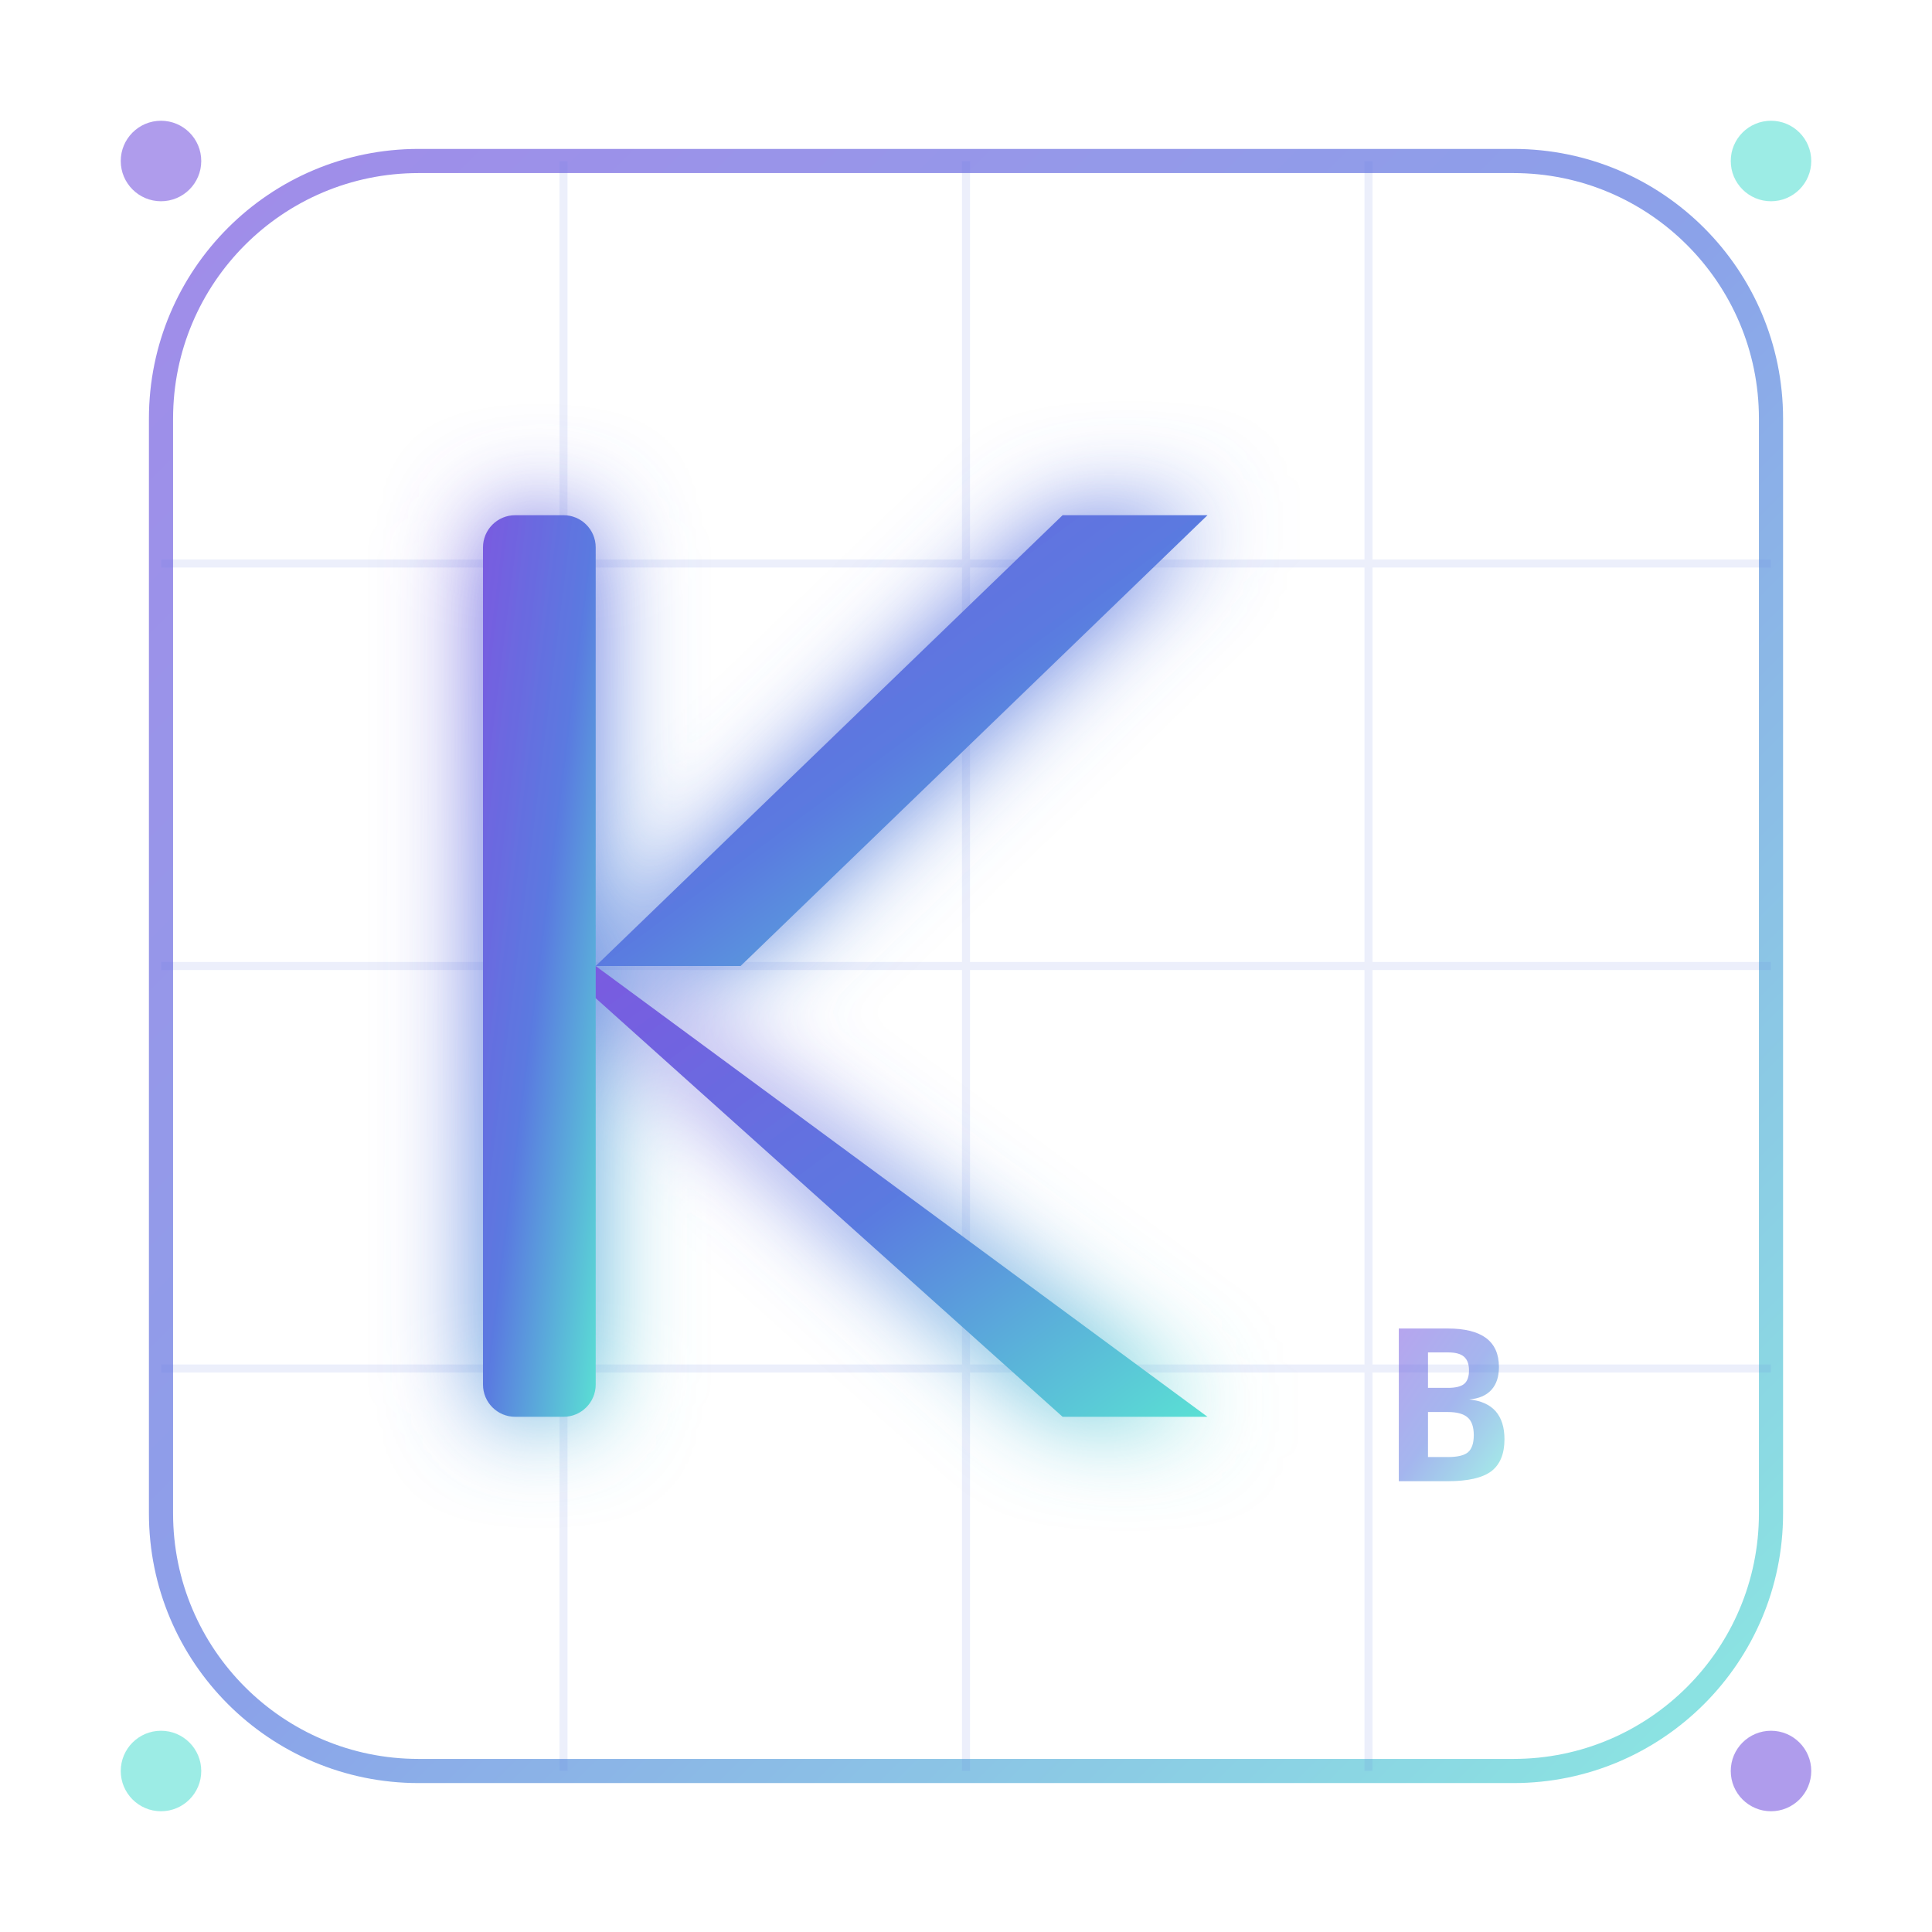
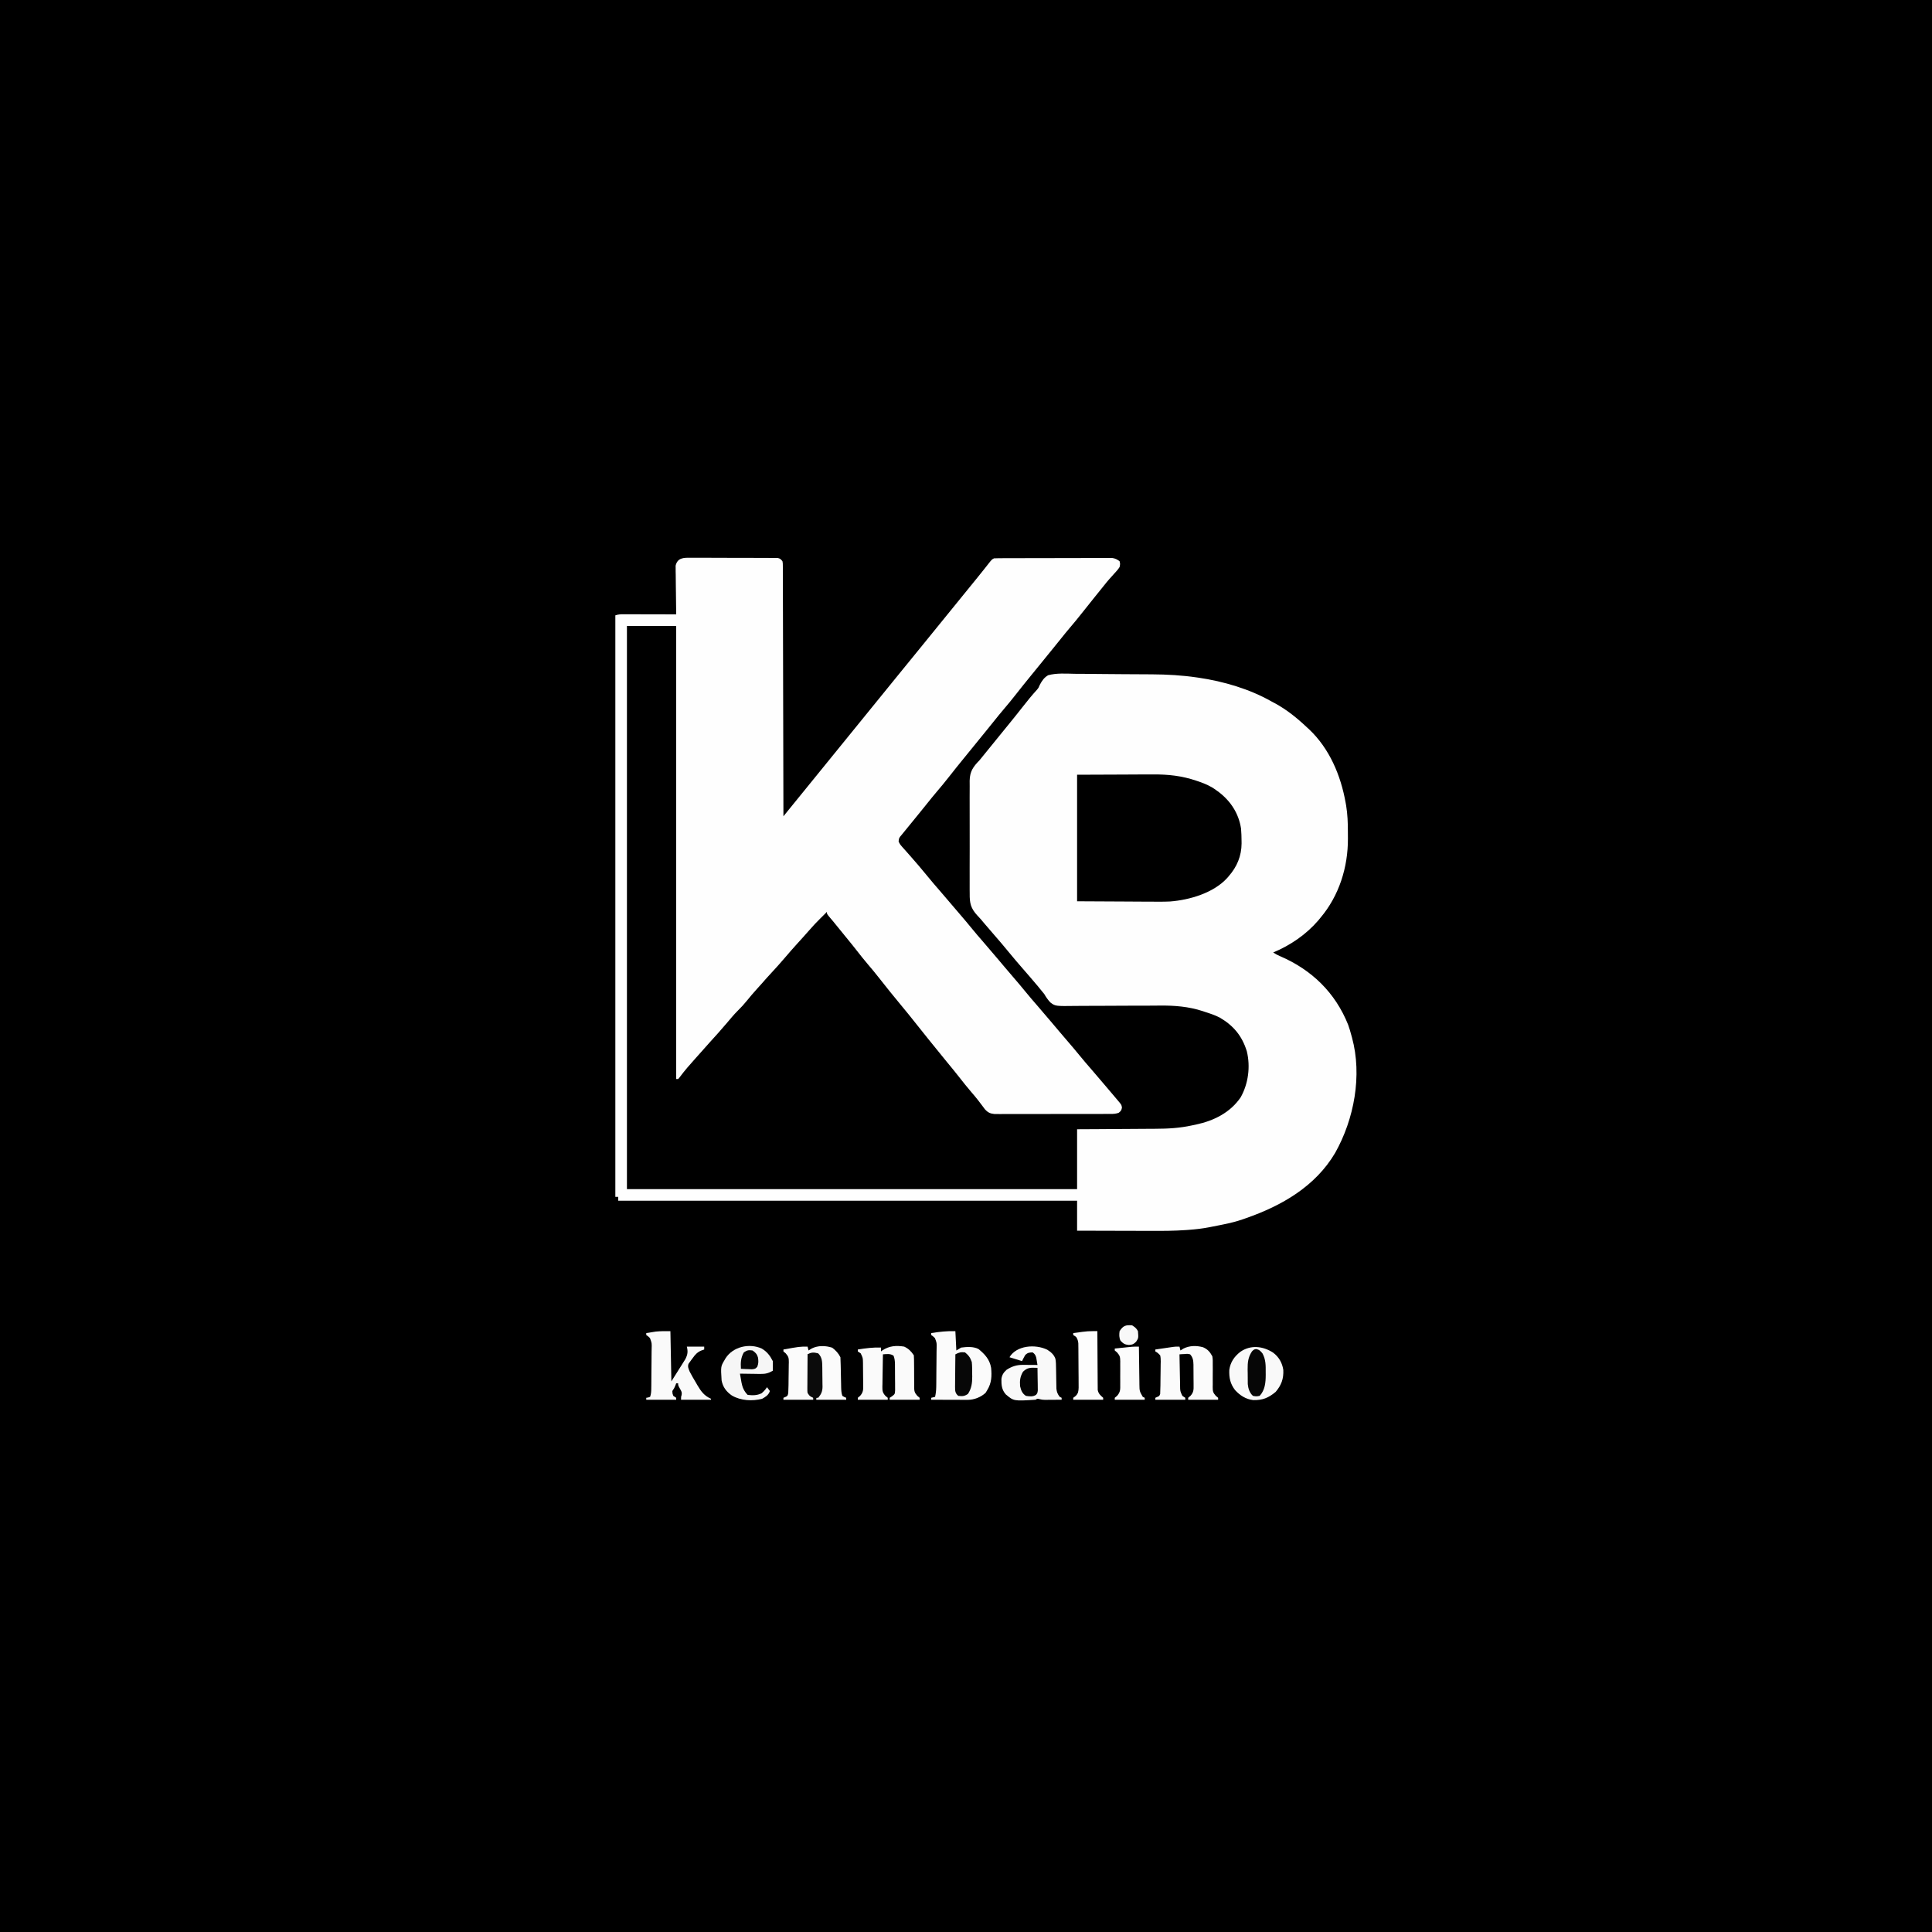
- <svg xmlns="http://www.w3.org/2000/svg" viewBox="0 0 120 120" width="120" height="120">
-   <defs>
-     <linearGradient id="logoGrad" x1="0%" y1="0%" x2="100%" y2="100%">
-       <stop offset="0%" stop-color="#7a5ae0" />
-       <stop offset="50%" stop-color="#5a7ae0" />
-       <stop offset="100%" stop-color="#5ae0d4" />
-     </linearGradient>
-     <filter id="glow" x="-30%" y="-30%" width="160%" height="160%">
-       <feGaussianBlur stdDeviation="3" result="blur" />
-       <feMerge>
-         <feMergeNode in="blur" />
-         <feMergeNode in="SourceGraphic" />
-       </feMerge>
-     </filter>
-     <clipPath id="hexClip">
-       <rect x="10" y="10" width="100" height="100" rx="16" />
-     </clipPath>
-   </defs>
-   <rect x="10" y="10" width="100" height="100" rx="16" fill="rgba(10,10,10,0.0)" stroke="url(#logoGrad)" stroke-width="1.5" opacity="0.7" />
-   <g clip-path="url(#hexClip)" opacity="0.12">
-     <line x1="10" y1="35" x2="110" y2="35" stroke="#5a7ae0" stroke-width="0.5" />
-     <line x1="10" y1="60" x2="110" y2="60" stroke="#5a7ae0" stroke-width="0.5" />
-     <line x1="10" y1="85" x2="110" y2="85" stroke="#5a7ae0" stroke-width="0.5" />
-     <line x1="35" y1="10" x2="35" y2="110" stroke="#5a7ae0" stroke-width="0.5" />
-     <line x1="60" y1="10" x2="60" y2="110" stroke="#5a7ae0" stroke-width="0.5" />
-     <line x1="85" y1="10" x2="85" y2="110" stroke="#5a7ae0" stroke-width="0.5" />
-   </g>
-   <circle cx="10" cy="10" r="2.5" fill="#7a5ae0" opacity="0.6" />
-   <circle cx="110" cy="10" r="2.5" fill="#5ae0d4" opacity="0.6" />
-   <circle cx="10" cy="110" r="2.5" fill="#5ae0d4" opacity="0.6" />
-   <circle cx="110" cy="110" r="2.5" fill="#7a5ae0" opacity="0.6" />
-   <g filter="url(#glow)" fill="url(#logoGrad)">
-     <rect x="30" y="32" width="7" height="56" rx="2" />
-     <polygon points="37,60 66,32 75,32 46,60" />
-     <polygon points="37,60 75,88 66,88 37,62" />
-   </g>
-   <text x="90" y="92" font-family="monospace" font-size="13" font-weight="700" fill="url(#logoGrad)" opacity="0.55" text-anchor="middle">B</text>
-   <line x1="30" y1="93" x2="72" y2="93" stroke="url(#logoGrad)" stroke-width="1" opacity="0.4" />
+ <svg xmlns="http://www.w3.org/2000/svg" version="1.1" width="2000" height="2000">
+   <path d="M0 0 C660 0 1320 0 2000 0 C2000 660 2000 1320 2000 2000 C1340 2000 680 2000 0 2000 C0 1340 0 680 0 0 Z " fill="#000000" transform="translate(0,0)" />
+   <path d="M0 0 C0.991 -0.006 1.982 -0.011 3.002 -0.017 C6.273 -0.029 9.542 -0.004 12.812 0.021 C15.085 0.023 17.357 0.023 19.63 0.021 C24.389 0.023 29.149 0.042 33.908 0.073 C40.016 0.113 46.124 0.117 52.232 0.11 C56.923 0.107 61.613 0.119 66.304 0.136 C68.557 0.143 70.81 0.146 73.062 0.145 C76.206 0.147 79.349 0.168 82.492 0.195 C83.427 0.192 84.362 0.189 85.326 0.186 C86.609 0.203 86.609 0.203 87.917 0.221 C89.032 0.226 89.032 0.226 90.169 0.232 C92.727 0.735 93.501 1.59 95.117 3.615 C95.496 5.681 95.496 5.681 95.501 8.107 C95.511 9.033 95.52 9.959 95.53 10.912 C95.525 11.931 95.52 12.949 95.515 13.998 C95.522 15.079 95.529 16.16 95.536 17.273 C95.554 20.912 95.552 24.551 95.549 28.19 C95.558 30.792 95.568 33.393 95.58 35.994 C95.603 41.604 95.615 47.214 95.619 52.824 C95.626 60.935 95.648 69.046 95.675 77.157 C95.719 90.316 95.749 103.475 95.77 116.635 C95.791 129.419 95.819 142.203 95.854 154.987 C95.856 155.775 95.859 156.563 95.861 157.374 C95.872 161.326 95.883 165.278 95.894 169.23 C95.988 202.025 96.059 234.82 96.117 267.615 C96.476 267.172 96.836 266.73 97.207 266.273 C132.594 222.721 167.98 179.168 203.367 135.615 C204.172 134.625 204.172 134.625 204.993 133.614 C206.073 132.285 207.153 130.955 208.233 129.626 C210.992 126.231 213.75 122.836 216.507 119.439 C221.912 112.784 227.324 106.135 232.757 99.502 C237.327 93.911 241.876 88.302 246.427 82.696 C249.156 79.335 251.887 75.975 254.617 72.615 C255.7 71.282 256.783 69.949 257.867 68.615 C277.367 44.615 277.367 44.615 278.992 42.615 C280.075 41.283 281.157 39.95 282.24 38.617 C284.959 35.27 287.679 31.924 290.402 28.58 C291.494 27.238 292.587 25.895 293.679 24.553 C294.21 23.901 294.741 23.249 295.288 22.578 C298.057 19.172 300.807 15.753 303.531 12.311 C304.08 11.617 304.63 10.924 305.197 10.209 C306.246 8.883 307.293 7.554 308.336 6.222 C311.896 1.726 311.896 1.726 314.117 0.615 C315.765 0.516 317.418 0.48 319.069 0.475 C320.116 0.469 321.164 0.463 322.243 0.457 C323.396 0.456 324.55 0.455 325.739 0.454 C326.95 0.449 328.162 0.444 329.41 0.439 C332.739 0.427 336.067 0.419 339.396 0.415 C341.475 0.412 343.555 0.408 345.635 0.404 C352.141 0.39 358.647 0.38 365.153 0.376 C372.663 0.372 380.174 0.354 387.684 0.325 C393.489 0.304 399.294 0.294 405.098 0.292 C408.566 0.291 412.033 0.285 415.5 0.267 C419.369 0.248 423.237 0.252 427.106 0.259 C428.254 0.25 429.402 0.24 430.584 0.231 C431.64 0.236 432.696 0.242 433.783 0.248 C434.698 0.246 435.613 0.245 436.555 0.243 C439.696 0.699 441.584 1.723 444.117 3.615 C444.773 6.381 444.773 6.381 444.117 9.615 C442.557 12.126 440.631 14.211 438.617 16.365 C437.5 17.612 436.384 18.859 435.269 20.107 C434.451 21.012 434.451 21.012 433.616 21.935 C431.722 24.058 429.94 26.256 428.179 28.49 C424.761 32.816 421.289 37.094 417.804 41.365 C413.644 46.469 409.537 51.608 405.492 56.803 C401.457 61.979 397.286 67.018 393.026 72.009 C389.712 75.895 386.497 79.845 383.324 83.846 C380.548 87.329 377.74 90.785 374.929 94.24 C374.374 94.923 373.818 95.606 373.246 96.31 C372.105 97.713 370.964 99.116 369.822 100.519 C366.545 104.547 363.271 108.578 359.997 112.609 C357.267 115.971 354.534 119.33 351.796 122.686 C346.637 129.014 341.51 135.361 336.492 141.803 C332.457 146.979 328.286 152.018 324.026 157.009 C320.712 160.895 317.497 164.845 314.324 168.846 C311.548 172.329 308.74 175.785 305.929 179.24 C305.374 179.923 304.818 180.606 304.246 181.31 C303.105 182.713 301.964 184.116 300.822 185.519 C297.545 189.547 294.271 193.578 290.997 197.609 C288.267 200.971 285.534 204.33 282.796 207.686 C277.637 214.014 272.51 220.361 267.492 226.803 C263.457 231.979 259.286 237.018 255.026 242.009 C251.712 245.895 248.497 249.845 245.324 253.846 C242.548 257.329 239.74 260.785 236.929 264.24 C236.382 264.914 235.834 265.587 235.27 266.281 C232.337 269.889 229.4 273.494 226.46 277.096 C225.573 278.184 225.573 278.184 224.668 279.294 C223.531 280.689 222.394 282.082 221.255 283.475 C220.741 284.105 220.228 284.735 219.699 285.385 C219.247 285.938 218.796 286.49 218.331 287.06 C215.808 289.979 215.808 289.979 215.334 293.604 C216.176 295.766 217.095 297.069 218.636 298.795 C219.158 299.387 219.68 299.979 220.217 300.589 C221.065 301.53 221.065 301.53 221.929 302.49 C223.118 303.836 224.307 305.183 225.496 306.529 C226.1 307.21 226.705 307.891 227.328 308.593 C230.038 311.657 232.706 314.758 235.367 317.865 C236.115 318.737 236.115 318.737 236.878 319.627 C239.818 323.064 242.705 326.539 245.554 330.053 C249.656 335.105 253.904 340.018 258.177 344.925 C262.164 349.506 266.105 354.123 270.018 358.767 C273.402 362.779 276.818 366.762 280.242 370.74 C283.735 374.801 287.181 378.89 290.554 383.053 C294.656 388.104 298.903 393.017 303.175 397.923 C308.097 403.579 312.947 409.293 317.778 415.027 C320.034 417.704 322.294 420.379 324.554 423.053 C325.004 423.585 325.454 424.118 325.917 424.666 C328.829 428.107 331.76 431.532 334.701 434.949 C338.708 439.607 342.685 444.278 346.554 449.053 C350.656 454.104 354.903 459.017 359.175 463.923 C364.097 469.579 368.947 475.293 373.778 481.027 C376.034 483.704 378.294 486.379 380.554 489.053 C381.004 489.585 381.454 490.118 381.917 490.666 C384.829 494.107 387.76 497.532 390.701 500.949 C394.708 505.607 398.685 510.278 402.554 515.053 C406.656 520.104 410.903 525.017 415.175 529.923 C420.085 535.566 424.924 541.266 429.743 546.987 C431.194 548.707 432.649 550.423 434.105 552.139 C434.599 552.721 435.092 553.302 435.601 553.902 C436.538 555.007 437.476 556.111 438.414 557.215 C439.653 558.678 440.885 560.146 442.117 561.615 C442.872 562.51 443.627 563.404 444.406 564.326 C446.117 566.615 446.117 566.615 446.554 569.24 C446.036 572.054 445.395 572.928 443.117 574.615 C440.098 575.621 438.086 575.743 434.93 575.749 C433.856 575.753 432.782 575.757 431.676 575.762 C430.498 575.761 429.319 575.761 428.105 575.76 C426.865 575.764 425.624 575.767 424.345 575.771 C420.94 575.779 417.535 575.782 414.13 575.782 C411.287 575.783 408.444 575.787 405.602 575.791 C398.894 575.799 392.186 575.801 385.478 575.801 C378.559 575.8 371.641 575.81 364.723 575.826 C358.783 575.839 352.842 575.845 346.901 575.844 C343.354 575.844 339.806 575.847 336.259 575.857 C332.301 575.869 328.344 575.864 324.387 575.858 C322.625 575.867 322.625 575.867 320.829 575.875 C319.749 575.871 318.669 575.867 317.557 575.862 C316.154 575.863 316.154 575.863 314.723 575.864 C310.111 575.424 307.704 574.271 304.609 570.814 C303.727 569.651 302.855 568.48 301.992 567.303 C301.023 566.024 300.051 564.746 299.078 563.471 C298.34 562.501 298.34 562.501 297.588 561.511 C295.355 558.634 292.993 555.875 290.617 553.115 C286.427 548.223 282.413 543.22 278.459 538.136 C274.107 532.558 269.609 527.105 265.1 521.654 C261.433 517.219 257.806 512.757 254.226 508.252 C251.441 504.771 248.621 501.32 245.804 497.865 C241.711 492.842 237.663 487.788 233.679 482.678 C228.461 475.991 223.071 469.453 217.667 462.916 C210.166 453.84 202.73 444.715 195.492 435.428 C191.531 430.346 187.435 425.407 183.246 420.513 C179.404 416.005 175.738 411.372 172.097 406.701 C168.653 402.285 165.137 397.935 161.578 393.611 C157.939 389.181 154.331 384.726 150.721 380.272 C150.197 379.626 149.672 378.98 149.132 378.314 C148.375 377.379 148.375 377.379 147.603 376.425 C146.17 374.68 144.7 372.971 143.226 371.26 C141.117 368.615 141.117 368.615 141.117 366.615 C139.988 367.743 138.861 368.872 137.734 370.002 C136.578 371.156 135.415 372.303 134.25 373.447 C130.313 377.33 126.565 381.301 122.957 385.49 C120.913 387.85 118.832 390.172 116.742 392.49 C115.977 393.338 115.213 394.187 114.425 395.061 C112.941 396.703 111.454 398.344 109.964 399.982 C105.66 404.73 101.454 409.546 97.304 414.428 C92.749 419.782 88.063 424.991 83.272 430.135 C80.054 433.593 76.904 437.096 73.816 440.67 C71.823 442.952 69.782 445.188 67.742 447.428 C64.54 450.967 61.485 454.586 58.492 458.303 C55.43 462.088 52.268 465.579 48.777 468.967 C44.716 472.999 41.1 477.459 37.394 481.814 C31.575 488.644 25.665 495.356 19.574 501.943 C16.951 504.795 14.397 507.697 11.859 510.623 C9.802 512.975 7.711 515.296 5.617 517.615 C-0.329 524.216 -6.122 530.774 -11.403 537.928 C-12.136 538.763 -12.136 538.763 -12.883 539.615 C-13.543 539.615 -14.203 539.615 -14.883 539.615 C-14.883 384.845 -14.883 230.075 -14.883 70.615 C-31.713 70.615 -48.543 70.615 -65.883 70.615 C-65.883 263.005 -65.883 455.395 -65.883 653.615 C87.897 653.615 241.677 653.615 400.117 653.615 C400.117 633.155 400.117 612.695 400.117 591.615 C407.283 591.578 414.448 591.54 421.832 591.502 C426.403 591.472 430.973 591.44 435.544 591.406 C442.781 591.352 450.018 591.301 457.255 591.269 C463.097 591.243 468.939 591.202 474.781 591.152 C476.997 591.136 479.213 591.124 481.429 591.118 C494.35 591.077 506.474 590.391 519.117 587.615 C520.524 587.322 521.931 587.029 523.339 586.738 C541.668 582.808 558.544 574.455 569.394 558.658 C577.418 544.484 579.724 526.708 575.804 510.838 C570.935 495.096 562.153 484.433 547.9 476.067 C543.195 473.613 538.286 471.98 533.242 470.365 C532.243 470.027 531.244 469.69 530.214 469.342 C515.72 464.591 501.001 463.423 485.827 463.584 C483.394 463.601 480.96 463.616 478.526 463.632 C476.615 463.646 476.615 463.646 474.665 463.661 C470.65 463.686 466.635 463.697 462.62 463.702 C461.938 463.702 461.257 463.703 460.555 463.704 C457.752 463.707 454.95 463.709 452.147 463.71 C444.228 463.716 436.31 463.74 428.391 463.817 C422.071 463.879 415.752 463.901 409.432 463.879 C406.097 463.868 402.767 463.883 399.432 463.933 C377.589 464.246 377.589 464.246 372.362 460.267 C369.803 457.496 367.987 454.875 366.117 451.615 C364.706 449.844 363.271 448.091 361.804 446.365 C361.072 445.459 360.34 444.553 359.585 443.619 C356.716 440.128 353.77 436.711 350.804 433.303 C350.253 432.669 349.702 432.036 349.134 431.383 C348.015 430.097 346.896 428.811 345.776 427.525 C339.656 420.483 333.556 413.425 327.679 406.178 C323.579 401.128 319.333 396.218 315.063 391.312 C311.472 387.184 307.902 383.04 304.367 378.865 C303.567 377.922 302.768 376.978 301.945 376.006 C301.523 375.487 301.102 374.968 300.667 374.434 C299.471 373.031 298.205 371.687 296.913 370.371 C290.038 362.948 288.809 357.54 288.952 347.598 C288.94 346.225 288.924 344.852 288.904 343.479 C288.864 339.782 288.879 336.087 288.908 332.39 C288.931 328.502 288.909 324.614 288.895 320.726 C288.879 314.2 288.9 307.674 288.943 301.148 C288.992 293.627 288.976 286.108 288.927 278.587 C288.886 272.103 288.88 265.62 288.904 259.136 C288.918 255.276 288.92 251.416 288.89 247.555 C288.864 243.922 288.882 240.293 288.934 236.661 C288.951 234.71 288.925 232.76 288.897 230.81 C289.104 221.157 292.496 216.408 299.117 209.615 C300.22 208.29 301.313 206.956 302.382 205.604 C302.873 205 303.363 204.396 303.869 203.773 C304.363 203.164 304.857 202.555 305.367 201.928 C306.486 200.549 307.606 199.17 308.726 197.791 C309.287 197.1 309.849 196.408 310.427 195.696 C312.618 192.998 314.809 190.301 317.001 187.604 C318.08 186.276 319.158 184.949 320.236 183.621 C322.966 180.259 325.699 176.9 328.437 173.545 C333.597 167.216 338.723 160.869 343.742 154.428 C348.482 148.343 353.347 142.351 358.562 136.665 C360.287 134.545 360.287 134.545 361.559 131.469 C363.871 127.22 365.908 124.113 370.117 121.615 C378.916 119.237 388.424 119.945 397.473 120.132 C401.151 120.196 404.83 120.188 408.508 120.19 C414.709 120.203 420.908 120.265 427.109 120.36 C434.181 120.468 441.251 120.517 448.324 120.527 C455.952 120.539 463.58 120.589 471.208 120.653 C473.352 120.67 475.496 120.68 477.641 120.689 C493.342 120.773 508.683 121.639 524.224 123.924 C524.919 124.025 525.613 124.126 526.329 124.23 C551.813 128.007 578.653 135.868 601.117 148.615 C602.317 149.258 603.519 149.899 604.722 150.537 C617.173 157.254 627.846 165.931 638.117 175.615 C639.221 176.623 639.221 176.623 640.347 177.65 C661.461 197.644 673.122 225.402 678.117 253.615 C678.295 254.613 678.474 255.61 678.658 256.638 C680.117 265.641 680.458 274.451 680.432 283.546 C680.429 285.915 680.453 288.283 680.478 290.652 C680.599 320.374 671.366 349.756 652.117 372.615 C651.296 373.613 650.474 374.611 649.628 375.639 C637.083 390.145 620.78 401.274 603.117 408.615 C605.58 410.257 607.669 411.358 610.363 412.498 C643.05 426.585 667.418 450.197 680.714 483.459 C682.023 487.141 683.125 490.839 684.117 494.615 C684.31 495.305 684.503 495.995 684.702 496.706 C695.398 535.954 686.948 581.149 667.238 616.127 C646.766 650.772 612.027 670.737 575.117 683.615 C574.135 683.964 573.153 684.313 572.141 684.673 C565.191 687.082 558.267 688.819 551.054 690.24 C550.056 690.444 549.057 690.648 548.029 690.857 C545.061 691.458 542.092 692.047 539.117 692.615 C538.358 692.767 537.6 692.918 536.819 693.074 C529.888 694.41 523.018 695.208 515.982 695.728 C514.855 695.812 513.727 695.897 512.565 695.984 C500.794 696.801 489.06 696.87 477.265 696.811 C475.015 696.807 472.766 696.804 470.516 696.802 C464.693 696.794 458.871 696.775 453.048 696.753 C447.067 696.732 441.086 696.723 435.105 696.713 C423.442 696.692 411.779 696.657 400.117 696.615 C400.117 686.385 400.117 676.155 400.117 665.615 C243.367 665.615 86.617 665.615 -74.883 665.615 C-74.883 664.295 -74.883 662.975 -74.883 661.615 C-75.873 661.615 -76.863 661.615 -77.883 661.615 C-77.883 462.955 -77.883 264.295 -77.883 59.615 C-74.68 58.547 -72.401 58.495 -69.035 58.502 C-67.233 58.502 -67.233 58.502 -65.395 58.502 C-63.45 58.51 -63.45 58.51 -61.465 58.518 C-60.124 58.519 -58.783 58.521 -57.443 58.522 C-53.916 58.526 -50.39 58.536 -46.864 58.547 C-43.264 58.557 -39.664 58.561 -36.065 58.566 C-29.004 58.577 -21.944 58.594 -14.883 58.615 C-14.9 57.636 -14.9 57.636 -14.917 56.637 C-15.028 49.84 -15.103 43.043 -15.158 36.246 C-15.183 33.709 -15.217 31.173 -15.26 28.636 C-15.321 24.99 -15.35 21.344 -15.372 17.697 C-15.397 16.564 -15.423 15.43 -15.45 14.262 C-15.45 13.202 -15.451 12.141 -15.451 11.048 C-15.468 9.652 -15.468 9.652 -15.485 8.229 C-13.571 -0.088 -7.109 -0.101 0 0 Z " fill="#FEFEFE" transform="translate(714.8833,577.3848)" />
+   <path d="M0 0 C15.861 -0.062 31.721 -0.124 48.062 -0.188 C53.042 -0.215 58.022 -0.242 63.153 -0.27 C69.306 -0.284 69.306 -0.284 72.2 -0.286 C74.191 -0.291 76.182 -0.301 78.173 -0.317 C94.305 -0.435 108.452 1.066 123.812 6.312 C125.164 6.772 125.164 6.772 126.542 7.241 C132.895 9.469 138.59 11.933 144 16 C144.907 16.656 145.815 17.312 146.75 17.988 C159.116 27.448 167.346 40.215 169.723 55.742 C170.09 60.06 170.211 64.355 170.25 68.688 C170.264 69.882 170.264 69.882 170.279 71.1 C170.207 84.11 165.525 95.294 157 105 C156.488 105.606 155.976 106.212 155.449 106.836 C141.283 122.373 116.605 129.636 96.214 131.216 C89.274 131.535 82.336 131.462 75.391 131.391 C73.445 131.385 71.5 131.381 69.554 131.378 C62.453 131.358 55.351 131.302 48.25 131.25 C32.328 131.167 16.405 131.085 0 131 C0 87.77 0 44.54 0 0 Z " fill="#000000" transform="translate(1115,802)" />
+   <path d="M0 0 C0.33 6.6 0.66 13.2 1 20 C2.65 19.01 4.3 18.02 6 17 C11.8 16.239 18.588 15.758 23.938 18.5 C30.565 23.911 35.555 29.354 37 38 C37.79 46.515 37.53 53.613 33 61 C32.443 61.928 31.886 62.856 31.312 63.812 C26.539 68.328 19.366 71.133 12.804 71.114 C11.963 71.113 11.123 71.113 10.257 71.113 C9.353 71.108 8.45 71.103 7.52 71.098 C6.592 71.096 5.664 71.095 4.707 71.093 C1.742 71.088 -1.223 71.075 -4.188 71.062 C-6.197 71.057 -8.207 71.053 -10.217 71.049 C-15.145 71.038 -20.072 71.021 -25 71 C-25 70.34 -25 69.68 -25 69 C-23.02 68.505 -23.02 68.505 -21 68 C-20.202 64.469 -19.857 61.172 -19.807 57.555 C-19.783 55.958 -19.783 55.958 -19.758 54.329 C-19.714 49.494 -19.673 44.66 -19.65 39.826 C-19.633 37.275 -19.606 34.724 -19.568 32.174 C-19.513 28.491 -19.491 24.809 -19.477 21.125 C-19.454 19.985 -19.431 18.846 -19.408 17.671 C-19.246 12.184 -19.246 12.184 -21.149 7.21 C-22.647 5.702 -22.647 5.702 -25 4 C-25 3.34 -25 2.68 -25 2 C-16.573 0.622 -8.541 -0.231 0 0 Z " fill="#FBFBFB" transform="translate(989,1378)" />
+   <path d="M0 0 C5.998 4.521 9.436 10.52 10.555 17.934 C10.955 27.115 8.545 33.656 2.637 40.625 C-4.928 46.898 -10.777 49.302 -20.57 49.125 C-28.194 48.273 -34.351 44.3 -39.453 38.68 C-44.377 32.228 -45.659 26.04 -45.367 17.965 C-44.259 9.894 -40.276 4.13 -33.941 -0.844 C-23.318 -8.255 -10.534 -6.838 0 0 Z " fill="#F9F9F9" transform="translate(1317.926,1400.25)" />
+   <path d="M0 0 C3.832 2.423 7.018 5.099 8.514 9.514 C9.1 12.696 9.104 15.792 9.148 19.027 C9.177 20.45 9.205 21.872 9.234 23.295 C9.276 25.524 9.313 27.754 9.339 29.983 C9.367 32.144 9.412 34.304 9.461 36.465 C9.491 38.398 9.491 38.398 9.521 40.371 C9.96 44.001 10.744 45.921 12.938 48.812 C13.928 49.307 13.928 49.307 14.938 49.812 C14.938 50.472 14.938 51.133 14.938 51.812 C11.708 51.842 8.479 51.859 5.25 51.875 C4.338 51.883 3.426 51.892 2.486 51.9 C1.6 51.904 0.714 51.907 -0.199 51.91 C-1.011 51.915 -1.823 51.921 -2.659 51.926 C-5.062 51.812 -5.062 51.812 -7.741 51.244 C-10.077 50.568 -10.077 50.568 -12.062 51.812 C-34.598 53.246 -34.598 53.246 -42.801 46.352 C-47.101 41.579 -47.489 36.525 -47.398 30.348 C-46.848 26.194 -45.147 23.594 -42.062 20.812 C-36.758 17.367 -31.621 15.674 -25.297 15.715 C-24.407 15.718 -23.518 15.721 -22.602 15.725 C-21.681 15.733 -20.761 15.741 -19.812 15.75 C-18.877 15.755 -17.941 15.759 -16.977 15.764 C-14.672 15.775 -12.367 15.792 -10.062 15.812 C-10.319 14.206 -10.593 12.602 -10.875 11 C-11.026 10.107 -11.177 9.213 -11.332 8.293 C-12.128 5.59 -12.796 4.459 -15.062 2.812 C-18.537 2.885 -20.362 3.087 -22.812 5.625 C-23.968 7.648 -25.021 9.729 -26.062 11.812 C-30.352 10.492 -34.642 9.172 -39.062 7.812 C-31.714 -4.434 -12.463 -5.987 0 0 Z " fill="#F9F9F9" transform="translate(1084.062,1397.188)" />
+   <path d="M0 0 C0.33 17.16 0.66 34.32 1 52 C3.619 47.834 6.239 43.667 8.938 39.375 C9.764 38.072 10.59 36.769 11.441 35.427 C12.088 34.386 12.736 33.346 13.402 32.273 C14.4 30.687 14.4 30.687 15.418 29.068 C17.884 24.286 18.304 21.218 17 16 C22.94 16 28.88 16 35 16 C35 16.99 35 17.98 35 19 C33.948 19.371 32.896 19.742 31.812 20.125 C27.783 21.868 25.471 24.442 23 28 C22.509 28.646 22.018 29.292 21.512 29.957 C20.794 30.968 20.794 30.968 20.062 32 C19.62 32.619 19.178 33.237 18.723 33.875 C17.646 37.042 18.822 38.924 20 42 C21.935 45.806 24.138 49.452 26.312 53.125 C26.882 54.114 27.451 55.102 28.037 56.121 C31.783 62.478 35.108 66.937 42 70 C42 70.33 42 70.66 42 71 C31.77 71 21.54 71 11 71 C11 68 11 68 11.621 66.07 C12.118 63.353 11.404 62.25 10.062 59.875 C8 56.169 8 56.169 8 54 C7.34 54 6.68 54 6 54 C5.711 54.763 5.423 55.526 5.125 56.312 C4 59 4 59 2 62 C2.083 64.583 2.083 64.583 3 67 C4.485 67.99 4.485 67.99 6 69 C6 69.66 6 70.32 6 71 C-4.23 71 -14.46 71 -25 71 C-25 70.34 -25 69.68 -25 69 C-24.361 68.897 -23.721 68.794 -23.062 68.688 C-22.382 68.461 -21.701 68.234 -21 68 C-19.982 64.945 -19.849 62.799 -19.807 59.598 C-19.791 58.493 -19.775 57.389 -19.758 56.25 C-19.714 51.208 -19.673 46.165 -19.65 41.123 C-19.633 38.461 -19.606 35.8 -19.568 33.138 C-19.513 29.303 -19.491 25.469 -19.477 21.633 C-19.454 20.443 -19.431 19.253 -19.408 18.028 C-19.23 12.348 -19.23 12.348 -21.149 7.179 C-22.643 5.67 -22.643 5.67 -25 4 C-25 3.34 -25 2.68 -25 2 C-22.898 1.656 -20.793 1.326 -18.688 1 C-17.516 0.814 -16.344 0.629 -15.137 0.438 C-10.117 -0.093 -5.048 0 0 0 Z " fill="#FAFAFA" transform="translate(694,1378)" />
+   <path d="M0 0 C0.33 1.32 0.66 2.64 1 4 C2.052 3.34 3.104 2.68 4.188 2 C10.501 -1.14 17.732 -1.2 24.473 0.695 C29.247 2.819 31.425 5.372 34 10 C34.526 12.918 34.488 15.764 34.434 18.723 C34.443 20.412 34.453 22.102 34.463 23.791 C34.454 26.433 34.437 29.075 34.415 31.717 C34.401 34.282 34.416 36.845 34.434 39.41 C34.417 40.197 34.401 40.983 34.384 41.794 C34.423 46.114 34.576 47.513 37.535 50.912 C38.349 51.601 39.162 52.29 40 53 C40 53.66 40 54.32 40 55 C29.77 55 19.54 55 9 55 C9 54.34 9 53.68 9 53 C9.813 52.298 10.626 51.596 11.463 50.873 C14.643 47.272 14.697 44.611 14.594 40.031 C14.594 39.273 14.594 38.515 14.594 37.734 C14.589 36.138 14.571 34.541 14.542 32.944 C14.5 30.507 14.501 28.074 14.508 25.637 C14.497 24.081 14.484 22.525 14.469 20.969 C14.469 20.245 14.468 19.521 14.468 18.775 C14.367 14.418 13.973 11.291 11 8 C8.266 7.396 8.266 7.396 5.312 7.688 C3.822 7.755 3.822 7.755 2.301 7.824 C1.542 7.882 0.782 7.94 0 8 C0.094 13.481 0.2 18.962 0.317 24.443 C0.356 26.307 0.391 28.171 0.422 30.036 C0.468 32.717 0.526 35.397 0.586 38.078 C0.597 38.911 0.609 39.743 0.621 40.601 C0.67 46.119 0.67 46.119 3 51 C3.99 51.66 4.98 52.32 6 53 C6 53.66 6 54.32 6 55 C-4.23 55 -14.46 55 -25 55 C-25 54.34 -25 53.68 -25 53 C-24.361 52.711 -23.721 52.422 -23.062 52.125 C-20.848 51.172 -20.848 51.172 -20 49 C-19.715 43.329 -19.686 37.657 -19.65 31.979 C-19.633 30.08 -19.606 28.181 -19.568 26.282 C-19.513 23.544 -19.491 20.808 -19.477 18.07 C-19.454 17.222 -19.431 16.374 -19.408 15.501 C-19.416 13.222 -19.468 11.216 -20 9 C-22.387 6.534 -22.387 6.534 -25 5 C-25 4.34 -25 3.68 -25 3 C-21.584 2.495 -18.167 1.997 -14.75 1.5 C-13.782 1.357 -12.814 1.214 -11.816 1.066 C-10.415 0.863 -10.415 0.863 -8.984 0.656 C-8.126 0.531 -7.267 0.405 -6.382 0.275 C-4 0 -4 0 0 0 Z " fill="#FBFBFB" transform="translate(1221,1394)" />
+   <path d="M0 0 C4.564 2.135 7.231 4.846 10 9 C10.182 11.912 10.253 14.737 10.238 17.648 C10.254 19.393 10.27 21.138 10.287 22.883 C10.304 25.63 10.312 28.377 10.305 31.125 C10.303 33.779 10.331 36.432 10.363 39.086 C10.353 39.904 10.343 40.722 10.332 41.564 C10.408 45.959 10.548 47.478 13.54 50.932 C14.758 51.956 14.758 51.956 16 53 C16 53.66 16 54.32 16 55 C5.77 55 -4.46 55 -15 55 C-15 54.34 -15 53.68 -15 53 C-14.187 52.471 -13.374 51.942 -12.537 51.396 C-9.628 49.135 -9.628 49.135 -9.385 45.213 C-9.365 43.694 -9.374 42.175 -9.406 40.656 C-9.406 39.85 -9.406 39.044 -9.406 38.214 C-9.411 36.512 -9.429 34.811 -9.458 33.11 C-9.5 30.509 -9.499 27.91 -9.492 25.309 C-9.503 23.654 -9.516 21.999 -9.531 20.344 C-9.531 19.568 -9.532 18.791 -9.532 17.992 C-9.599 14.944 -9.872 12.334 -10.967 9.479 C-14.307 7.05 -18.01 7.699 -22 8 C-22.124 13.605 -22.214 19.209 -22.275 24.815 C-22.3 26.721 -22.334 28.627 -22.377 30.533 C-22.438 33.276 -22.466 36.018 -22.488 38.762 C-22.514 39.611 -22.54 40.46 -22.566 41.335 C-22.569 45.821 -22.5 47.416 -19.469 50.952 C-18.655 51.628 -17.84 52.304 -17 53 C-17 53.66 -17 54.32 -17 55 C-27.23 55 -37.46 55 -48 55 C-48 54.34 -48 53.68 -48 53 C-46.78 51.962 -46.78 51.962 -45.535 50.903 C-42.276 47.171 -42.322 44.28 -42.441 39.559 C-42.444 38.754 -42.446 37.949 -42.448 37.12 C-42.458 35.425 -42.48 33.729 -42.513 32.034 C-42.562 29.442 -42.574 26.852 -42.58 24.26 C-42.594 22.609 -42.61 20.959 -42.629 19.309 C-42.634 18.536 -42.64 17.763 -42.645 16.966 C-42.738 11.658 -42.738 11.658 -45 7 C-45.99 6.34 -46.98 5.68 -48 5 C-48 4.34 -48 3.68 -48 3 C-39.951 1.701 -32.162 0.661 -24 1 C-24 2.32 -24 3.64 -24 5 C-23.524 4.639 -23.049 4.278 -22.559 3.906 C-15.451 -0.806 -8.342 -1.323 0 0 Z " fill="#FAFAFA" transform="translate(936,1394)" />
+   <path d="M0 0 C0.33 1.32 0.66 2.64 1 4 C2.052 3.34 3.104 2.68 4.188 2 C10.829 -1.327 18.529 -1.116 25.5 1.125 C29.114 3.836 31.957 6.915 34 11 C34.145 13.734 34.234 16.447 34.281 19.184 C34.309 20.401 34.309 20.401 34.337 21.642 C34.396 24.24 34.449 26.839 34.5 29.438 C34.568 32.853 34.641 36.268 34.719 39.684 C34.732 40.471 34.746 41.259 34.76 42.07 C34.833 45.287 34.976 47.927 36 51 C38 52.209 38 52.209 40 53 C40 53.66 40 54.32 40 55 C29.77 55 19.54 55 9 55 C9 53 9 53 10.938 51 C11.618 50.34 12.299 49.68 13 49 C14.477 46.046 14.183 43.037 14.203 39.797 C14.212 38.724 14.212 38.724 14.22 37.629 C14.23 36.113 14.236 34.596 14.24 33.08 C14.25 30.773 14.281 28.467 14.312 26.16 C14.319 24.685 14.324 23.21 14.328 21.734 C14.34 21.05 14.353 20.365 14.366 19.66 C14.344 15.062 13.534 11.851 11 8 C6.929 6.89 4.004 6.865 0 8 C0.019 13.606 0.071 19.21 0.153 24.815 C0.176 26.721 0.19 28.627 0.196 30.533 C0.205 33.277 0.246 36.018 0.293 38.762 C0.289 39.611 0.285 40.46 0.281 41.335 C0.391 45.802 0.52 47.443 3.544 50.952 C4.355 51.628 5.165 52.304 6 53 C6 53.66 6 54.32 6 55 C-4.23 55 -14.46 55 -25 55 C-25 54.34 -25 53.68 -25 53 C-24.361 52.732 -23.721 52.464 -23.062 52.188 C-20.669 51.113 -20.669 51.113 -20 48 C-19.723 42.606 -19.687 37.213 -19.65 31.813 C-19.633 30.024 -19.606 28.236 -19.568 26.448 C-19.513 23.863 -19.491 21.28 -19.477 18.695 C-19.454 17.899 -19.431 17.103 -19.408 16.283 C-19.424 11.933 -19.561 10.505 -22.533 7.082 C-23.754 6.051 -23.754 6.051 -25 5 C-25 4.34 -25 3.68 -25 3 C-8.311 0 -8.311 0 0 0 Z " fill="#FBFBFB" transform="translate(836,1394)" />
+   <path d="M0 0 C5.368 3.087 8.759 7.517 11.5 13 C11.57 14.707 11.584 16.417 11.562 18.125 C11.553 19.035 11.544 19.945 11.535 20.883 C11.524 21.581 11.512 22.28 11.5 23 C7.049 25.556 3.906 26.363 -1.211 26.293 C-2.455 26.283 -3.699 26.274 -4.98 26.264 C-6.266 26.239 -7.551 26.213 -8.875 26.188 C-10.838 26.167 -10.838 26.167 -12.84 26.146 C-16.06 26.111 -19.28 26.062 -22.5 26 C-22.1 28.379 -21.681 30.752 -21.25 33.125 C-21.086 34.123 -21.086 34.123 -20.918 35.141 C-19.976 40.198 -18.236 44.264 -14.5 48 C-9.201 48.551 -4.813 48.656 0 46.25 C2.189 44.28 3.911 42.471 5.5 40 C6.49 41.32 7.48 42.64 8.5 44 C6.99 48.227 4.315 49.831 0.5 52 C-9.717 54.677 -21.522 53.998 -30.75 48.711 C-36.505 44.755 -40.18 39.996 -41.5 33 C-42.411 18.609 -42.411 18.609 -38.5 12 C-38.16 11.408 -37.819 10.817 -37.469 10.207 C-29.799 -1.946 -12.88 -5.796 0 0 Z " fill="#F6F6F6" transform="translate(788.5,1396)" />
+   <path d="M0 0 C0.796 0.004 1.592 0.008 2.412 0.012 C3.01 0.017 3.609 0.022 4.226 0.027 C4.228 0.818 4.229 1.609 4.231 2.423 C4.248 9.883 4.29 17.342 4.358 24.802 C4.393 28.637 4.418 32.471 4.422 36.306 C4.426 40.009 4.455 43.711 4.5 47.413 C4.513 48.824 4.517 50.235 4.512 51.646 C4.508 53.626 4.537 55.605 4.567 57.585 C4.574 58.711 4.58 59.836 4.587 60.996 C5.416 64.928 7.299 66.381 10.226 69.027 C10.226 69.687 10.226 70.347 10.226 71.027 C-0.004 71.027 -10.234 71.027 -20.774 71.027 C-20.774 70.367 -20.774 69.707 -20.774 69.027 C-19.553 68.104 -19.553 68.104 -18.309 67.162 C-15.562 64.498 -15.351 62.33 -15.174 58.566 C-15.162 56.333 -15.177 54.1 -15.215 51.867 C-15.219 50.094 -15.219 50.094 -15.222 48.285 C-15.232 45.79 -15.254 43.294 -15.287 40.799 C-15.336 36.975 -15.348 33.154 -15.354 29.33 C-15.368 26.905 -15.384 24.48 -15.403 22.055 C-15.408 20.91 -15.413 19.765 -15.419 18.585 C-15.435 17.521 -15.451 16.456 -15.467 15.359 C-15.483 13.956 -15.483 13.956 -15.5 12.525 C-15.792 9.859 -16.314 8.267 -17.774 6.027 C-18.764 5.367 -19.754 4.707 -20.774 4.027 C-20.774 3.367 -20.774 2.707 -20.774 2.027 C-18.295 1.687 -15.816 1.355 -13.336 1.027 C-12.648 0.932 -11.961 0.837 -11.252 0.738 C-7.48 0.247 -3.806 -0.025 0 0 Z " fill="#FDFDFD" transform="translate(1131.774,1377.973)" />
+   <path d="M0 0 C0.009 0.867 0.009 0.867 0.018 1.751 C0.082 7.769 0.166 13.788 0.262 19.806 C0.296 22.051 0.324 24.297 0.346 26.542 C0.38 29.772 0.432 33.001 0.488 36.23 C0.495 37.233 0.501 38.235 0.508 39.268 C0.624 46.134 0.624 46.134 4 52 C4.66 52.33 5.32 52.66 6 53 C6 53.66 6 54.32 6 55 C-4.23 55 -14.46 55 -25 55 C-25 54.34 -25 53.68 -25 53 C-24.189 52.316 -23.377 51.632 -22.542 50.928 C-19.103 46.967 -19.273 44.236 -19.336 39.156 C-19.331 38.31 -19.326 37.463 -19.321 36.59 C-19.318 34.805 -19.327 33.02 -19.348 31.235 C-19.375 28.508 -19.348 25.785 -19.316 23.059 C-19.32 21.32 -19.326 19.582 -19.336 17.844 C-19.326 17.032 -19.316 16.221 -19.305 15.384 C-19.395 11.012 -19.56 9.506 -22.542 6.072 C-23.353 5.388 -24.164 4.705 -25 4 C-25 3.34 -25 2.68 -25 2 C-21.771 1.663 -18.542 1.331 -15.312 1 C-13.944 0.857 -13.944 0.857 -12.549 0.711 C-11.219 0.576 -11.219 0.576 -9.863 0.438 C-9.052 0.354 -8.24 0.27 -7.404 0.184 C-4.926 -0.006 -2.484 -0.012 0 0 Z " fill="#FCFCFC" transform="translate(1179,1394)" />
+   <path d="M0 0 C3.252 0.605 4.491 2 6.574 4.504 C10.034 10.707 9.997 17.017 9.938 23.938 C9.945 24.84 9.953 25.743 9.961 26.674 C9.938 34.577 9.3 42.433 3.688 48.5 C0.125 49.125 0.125 49.125 -3.312 48.5 C-6.733 45.315 -8.174 40.98 -8.603 36.397 C-8.652 32.66 -8.684 28.925 -8.688 25.188 C-8.712 23.894 -8.736 22.6 -8.762 21.268 C-8.784 13.862 -8.407 8.749 -4.312 2.5 C-2.312 0.5 -2.312 0.5 0 0 Z " fill="#060606" transform="translate(1300.312,1396.5)" />
+   <path d="M0 0 C3.701 2.944 5.532 5.559 7 10 C7.432 13.908 7.37 17.82 7.375 21.75 C7.399 22.797 7.424 23.843 7.449 24.922 C7.474 31.611 6.782 37.323 3 43 C-0.704 45.469 -2.621 45.469 -7 45 C-9.038 43.243 -9.89 41.809 -10.254 39.13 C-10.348 36.773 -10.337 34.436 -10.293 32.078 C-10.289 31.218 -10.284 30.358 -10.28 29.472 C-10.263 26.731 -10.226 23.991 -10.188 21.25 C-10.172 19.389 -10.159 17.529 -10.146 15.668 C-10.113 11.112 -10.062 6.556 -10 2 C-6.424 0.085 -4.106 -0.587 0 0 Z " fill="#070707" transform="translate(999,1400)" />
+   <path d="M0 0 C4.137 4.137 4.179 8.748 4.238 14.301 C4.246 15.015 4.254 15.729 4.263 16.464 C4.277 17.975 4.287 19.485 4.295 20.996 C4.307 22.535 4.327 24.074 4.357 25.613 C4.4 27.843 4.416 30.071 4.426 32.301 C4.443 32.982 4.461 33.664 4.479 34.366 C4.456 39.333 3.162 42.205 0 46 C-0.66 46 -1.32 46 -2 46 C-2.33 46.66 -2.66 47.32 -3 48 C-3.66 48 -4.32 48 -5 48 C-5 47.34 -5 46.68 -5 46 C-5.619 45.732 -6.237 45.464 -6.875 45.188 C-9 44 -9 44 -11 41 C-11.241 39.121 -11.241 39.121 -11.227 36.988 C-11.227 36.187 -11.227 35.386 -11.227 34.561 C-11.216 33.702 -11.206 32.843 -11.195 31.957 C-11.192 31.073 -11.19 30.19 -11.187 29.279 C-11.176 26.457 -11.15 23.635 -11.125 20.812 C-11.115 18.899 -11.106 16.986 -11.098 15.072 C-11.076 10.381 -11.041 5.691 -11 1 C-6.978 -1.281 -4.522 -1.151 0 0 Z " fill="#0B0B0B" transform="translate(847,1401)" />
+   <path d="M0 0 C0.805 0.014 1.61 0.028 2.439 0.043 C3.355 0.07 3.355 0.07 4.289 0.098 C4.376 4.368 4.429 8.639 4.477 12.91 C4.502 14.125 4.527 15.34 4.553 16.592 C4.562 17.755 4.572 18.919 4.582 20.117 C4.598 21.191 4.613 22.264 4.63 23.37 C4.289 26.098 4.289 26.098 2.903 27.944 C-0.259 30.204 -4.016 29.693 -7.711 29.098 C-11.543 26.543 -12.693 23.509 -13.711 19.098 C-14.175 13.246 -13.72 9.314 -10.711 4.098 C-7.164 0.804 -4.717 -0.107 0 0 Z " fill="#040404" transform="translate(1069.711,1415.902)" />
+   <path d="M0 0 C2.753 1.796 4.526 3.053 6 6 C6.581 13.09 6.581 13.09 4.125 16.938 C1.391 19.591 0.526 19.95 -3.312 20.312 C-7.575 19.951 -9.02 18.98 -12 16 C-13.601 12.798 -13.499 9.474 -13 6 C-9.37 0.313 -6.664 -0.565 0 0 Z " fill="#F8F8F8" transform="translate(1172,1372)" />
+   <path d="M0 0 C2.965 2.043 4.605 3.658 5.637 7.16 C6.212 10.867 6.3 13.188 4.98 16.762 C3 19 3 19 -0.574 19.488 C-1.946 19.455 -3.318 19.396 -4.688 19.312 C-5.389 19.29 -6.091 19.267 -6.814 19.244 C-8.544 19.185 -10.272 19.096 -12 19 C-12.351 12.533 -12.213 7.711 -9 2 C-5.482 -0.345 -4.142 -0.58 0 0 Z " fill="#050505" transform="translate(779,1398)" />
</svg>
